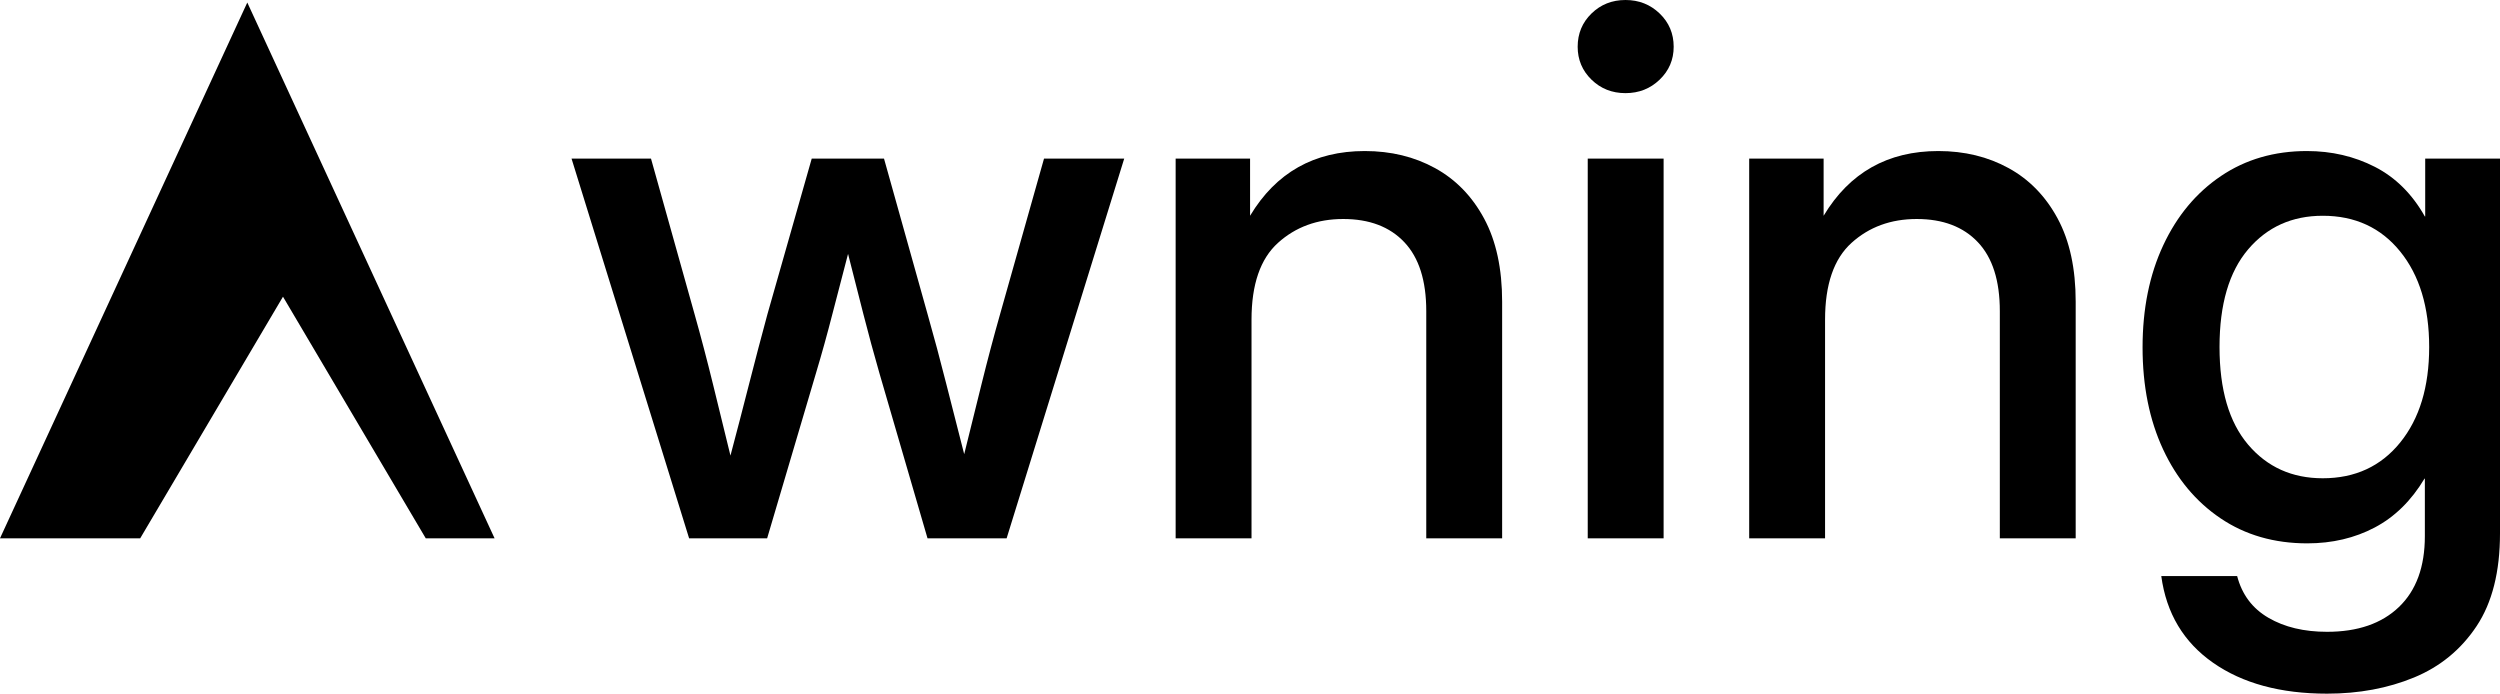
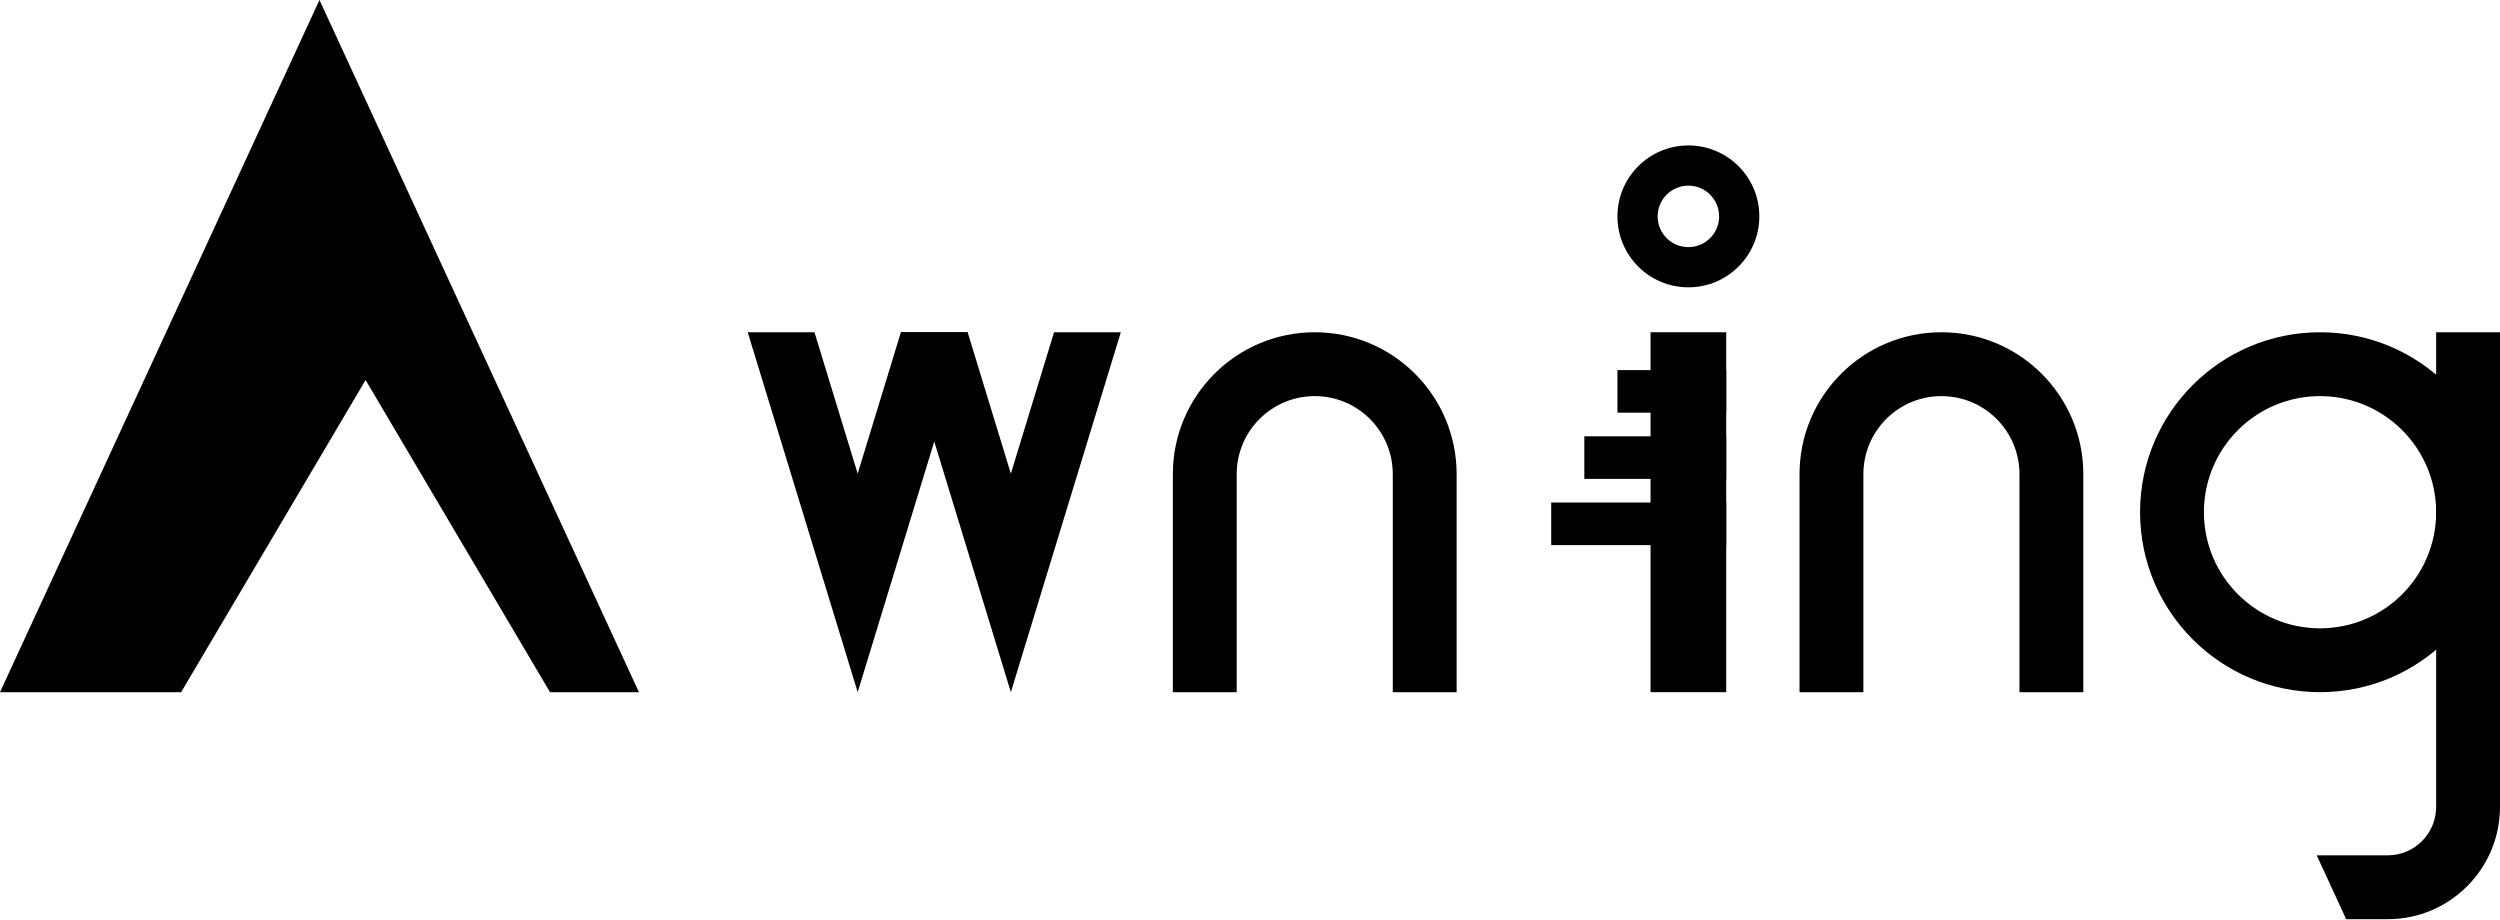
- <svg xmlns="http://www.w3.org/2000/svg" viewBox="0 0 1365.72 378.94" width="1365.72" height="378.94" fill="currentColor">
-   <path d="M135.09 1.38L270.18 294.07L232.58 294.07L154.59 162.08L76.59 294.07L0 294.07L135.09 1.38Z" />
-   <path d="M376.45 294.07L312.22 86.63L355.63 86.63L379.4 171.5C382.94 184.07 386.31 196.9 389.52 210C392.73 223.09 395.9 236.06 399.04 248.89C402.45 236.06 405.82 223.09 409.16 210C412.5 196.9 415.87 184.07 419.28 171.5L443.44 86.63L482.92 86.63L506.69 171.5C510.23 183.94 513.63 196.64 516.91 209.61C520.18 222.57 523.46 235.41 526.73 248.11C529.87 235.41 533.05 222.57 536.26 209.61C539.47 196.64 542.84 183.94 546.37 171.5L570.34 86.63L614.15 86.63L549.91 294.07L506.69 294.07L480.37 203.71C477.36 193.24 474.44 182.5 471.63 171.5C468.81 160.5 466.03 149.56 463.28 138.69C460.4 149.56 457.55 160.5 454.74 171.5C451.92 182.5 448.94 193.24 445.8 203.71L419.08 294.07Z" />
-   <path d="M683.69 174.64L683.69 294.07L642.24 294.07L642.24 86.63L682.9 86.63L682.9 117.87C697.04 94.3 717.93 82.51 745.56 82.51C759.84 82.51 772.64 85.62 783.97 91.84C795.3 98.06 804.23 107.26 810.78 119.44C817.33 131.62 820.6 146.75 820.6 164.82L820.6 294.07L779.15 294.07L779.15 169.93C779.15 153.29 775.16 140.75 767.17 132.31C759.18 123.86 748.05 119.64 733.78 119.64C719.63 119.64 707.75 123.99 698.12 132.7C688.5 141.41 683.69 155.39 683.69 174.64Z" />
-   <path d="M867.36 294.07L867.36 86.63L908.81 86.63L908.81 294.07ZM887.98 50.88C880.65 50.88 874.46 48.43 869.42 43.52C864.38 38.61 861.86 32.61 861.86 25.54C861.86 18.34 864.38 12.28 869.42 7.37C874.46 2.46 880.65 0 887.98 0C895.32 0 901.54 2.46 906.64 7.37C911.75 12.28 914.31 18.34 914.31 25.54C914.31 32.61 911.75 38.61 906.64 43.52C901.54 48.43 895.32 50.88 887.98 50.88Z" />
-   <path d="M997.01 174.64L997.01 294.07L955.56 294.07L955.56 86.63L996.22 86.63L996.22 117.87C1010.36 94.3 1031.25 82.51 1058.88 82.51C1073.16 82.51 1085.96 85.62 1097.29 91.84C1108.62 98.06 1117.55 107.26 1124.1 119.44C1130.65 131.62 1133.92 146.75 1133.92 164.82L1133.92 294.07L1092.48 294.07L1092.48 169.93C1092.48 153.29 1088.48 140.75 1080.49 132.31C1072.5 123.86 1061.37 119.64 1047.1 119.64C1032.95 119.64 1021.07 123.99 1011.44 132.7C1001.82 141.41 997.01 155.39 997.01 174.64Z" />
-   <path d="M1271.24 378.94C1245.83 378.94 1225.07 373.31 1208.96 362.04C1192.86 350.78 1183.43 335 1180.68 314.7L1222.13 314.7C1224.75 324.79 1230.44 332.38 1239.22 337.49C1247.99 342.6 1258.66 345.15 1271.24 345.15C1288 345.15 1301.1 340.63 1310.52 331.59C1319.95 322.56 1324.67 309.66 1324.67 292.9L1324.67 261.47L1324.47 261.47C1317.27 273.51 1308.2 282.42 1297.26 288.18C1286.33 293.94 1274.05 296.83 1260.43 296.83C1242.36 296.83 1226.58 292.27 1213.09 283.17C1199.6 274.07 1189.12 261.5 1181.66 245.46C1174.2 229.41 1170.46 210.85 1170.46 189.77C1170.46 168.68 1174.23 150.08 1181.76 133.98C1189.29 117.87 1199.8 105.26 1213.29 96.16C1226.78 87.06 1242.43 82.51 1260.24 82.51C1273.72 82.51 1286.1 85.39 1297.36 91.15C1308.63 96.92 1317.73 105.95 1324.67 118.26L1324.86 118.26L1324.86 86.63L1365.72 86.63L1365.72 291.32C1365.72 312.28 1361.47 329.17 1352.96 342.01C1344.44 354.84 1333.05 364.2 1318.77 370.1C1304.5 375.99 1288.65 378.94 1271.24 378.94ZM1268.88 261.27C1286.56 261.27 1300.67 254.75 1311.21 241.72C1321.75 228.69 1327.03 211.31 1327.03 189.57C1327.03 167.83 1321.75 150.44 1311.21 137.41C1300.67 124.38 1286.56 117.87 1268.88 117.87C1252.12 117.87 1238.53 123.99 1228.12 136.24C1217.71 148.48 1212.5 166.26 1212.5 189.57C1212.5 212.88 1217.71 230.66 1228.12 242.9C1238.53 255.15 1252.12 261.27 1268.88 261.27Z" />
+ <svg xmlns="http://www.w3.org/2000/svg" viewBox="0 0 1057.15 388.69" width="1057.15" height="388.69" fill="currentColor">
+   <path d="M135.09 0L270.18 292.69L232.58 292.69L154.59 160.7L76.59 292.69L0 292.69L135.09 0Z" />
+   <path d="M316.18 140.5L362.68 292.69L409.18 140.5L380.95 140.5L362.68 200.29L344.41 140.5Z" />
+   <path d="M380.95 140.5L427.45 292.69L473.95 140.5L445.72 140.5L427.45 200.29L409.18 140.5Z" />
+   <path d="M495.95 292.69L495.95 200.5C495.95 167.36 522.81 140.5 555.95 140.5C589.09 140.5 615.95 167.36 615.95 200.5L615.95 292.69L588.95 292.69L588.95 200.5C588.95 182.27 574.18 167.5 555.95 167.5C537.72 167.5 522.95 182.27 522.95 200.5L522.95 292.69Z" />
+   <path d="M713.95 61.5C730.52 61.5 743.95 74.93 743.95 91.5C743.95 108.06 730.52 121.5 713.95 121.5C697.38 121.5 683.95 108.06 683.95 91.5C683.95 74.93 697.38 61.5 713.95 61.5ZM713.95 78.5C706.77 78.5 700.95 84.32 700.95 91.5C700.95 98.67 706.77 104.5 713.95 104.5C721.13 104.5 726.95 98.67 726.95 91.5C726.95 84.32 721.13 78.5 713.95 78.5Z" />
+   <path d="M683.95 156.5L729.95 156.5L729.95 174.5L683.95 174.5Z" />
+   <path d="M669.95 184.5L729.95 184.5L729.95 202.5L669.95 202.5Z" />
+   <path d="M655.95 212.5L729.95 212.5L729.95 230.5L655.95 230.5Z" />
+   <path d="M697.95 140.5L729.95 140.5L729.95 292.69L697.95 292.69Z" />
+   <path d="M760.95 292.69L760.95 200.5C760.95 167.36 787.81 140.5 820.95 140.5C854.09 140.5 880.95 167.36 880.95 200.5L880.95 292.69L853.95 292.69L853.95 200.5C853.95 182.27 839.18 167.5 820.95 167.5C802.72 167.5 787.95 182.27 787.95 200.5L787.95 292.69Z" />
+   <path d="M981.05 140.5C1023.08 140.5 1057.15 174.57 1057.15 216.59C1057.15 258.62 1023.08 292.69 981.05 292.69C939.02 292.69 904.95 258.62 904.95 216.59C904.95 174.57 939.02 140.5 981.05 140.5ZM981.05 167.5C953.93 167.5 931.95 189.48 931.95 216.59C931.95 243.71 953.93 265.69 981.05 265.69C1008.17 265.69 1030.15 243.71 1030.15 216.59C1030.15 189.48 1008.17 167.5 981.05 167.5Z" />
+   <path d="M1030.15 140.5L1057.15 140.5L1057.15 341.19C1057.15 367.43 1035.88 388.69 1009.65 388.69L992.11 388.69L979.65 361.69L1009.65 361.69C1020.97 361.69 1030.15 352.52 1030.15 341.19L1030.15 140.5Z" />
</svg>
